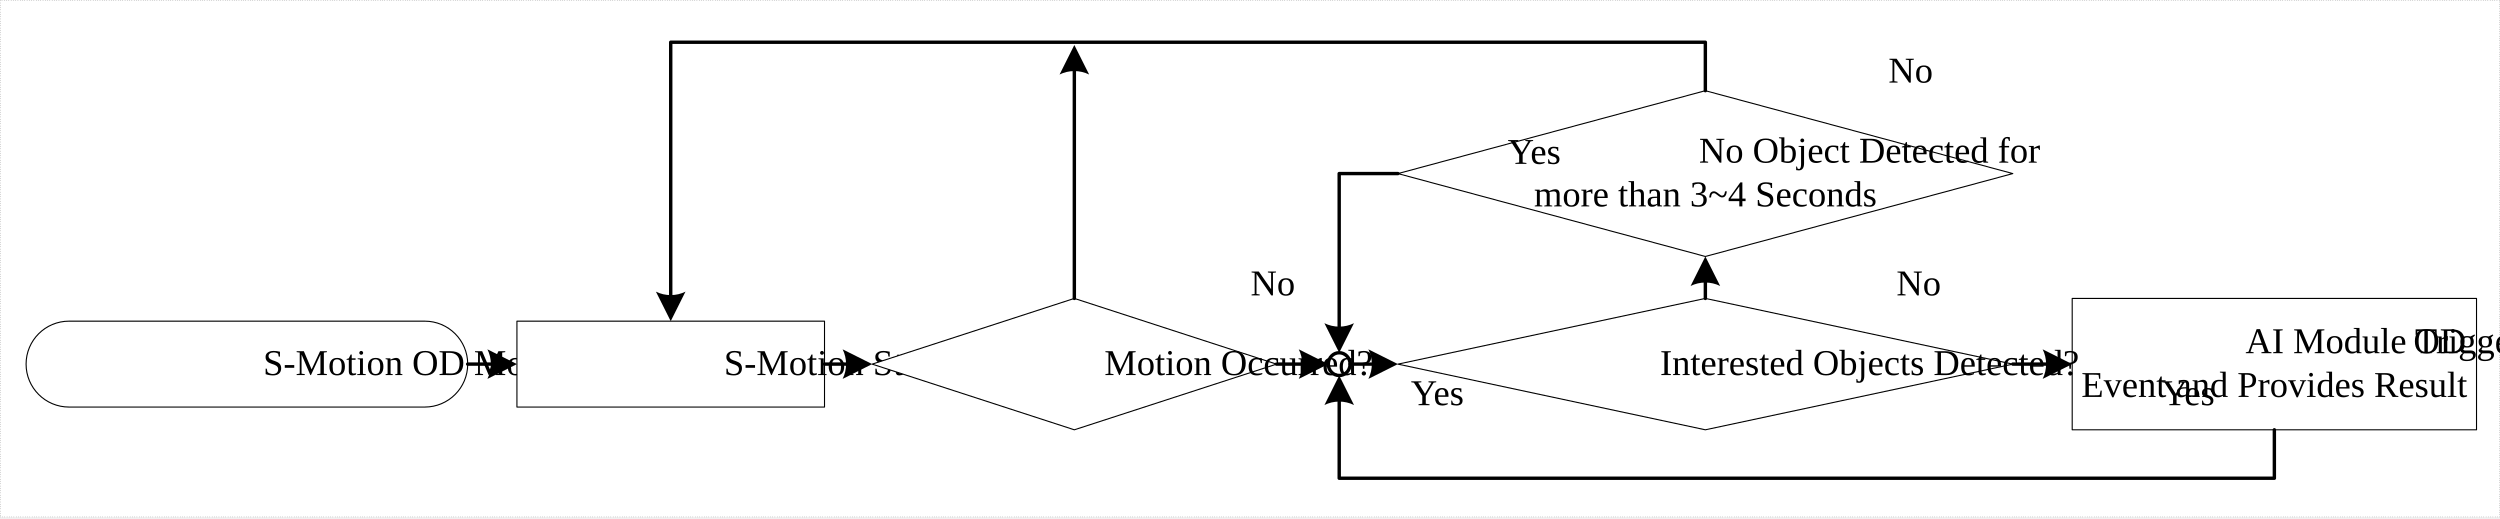
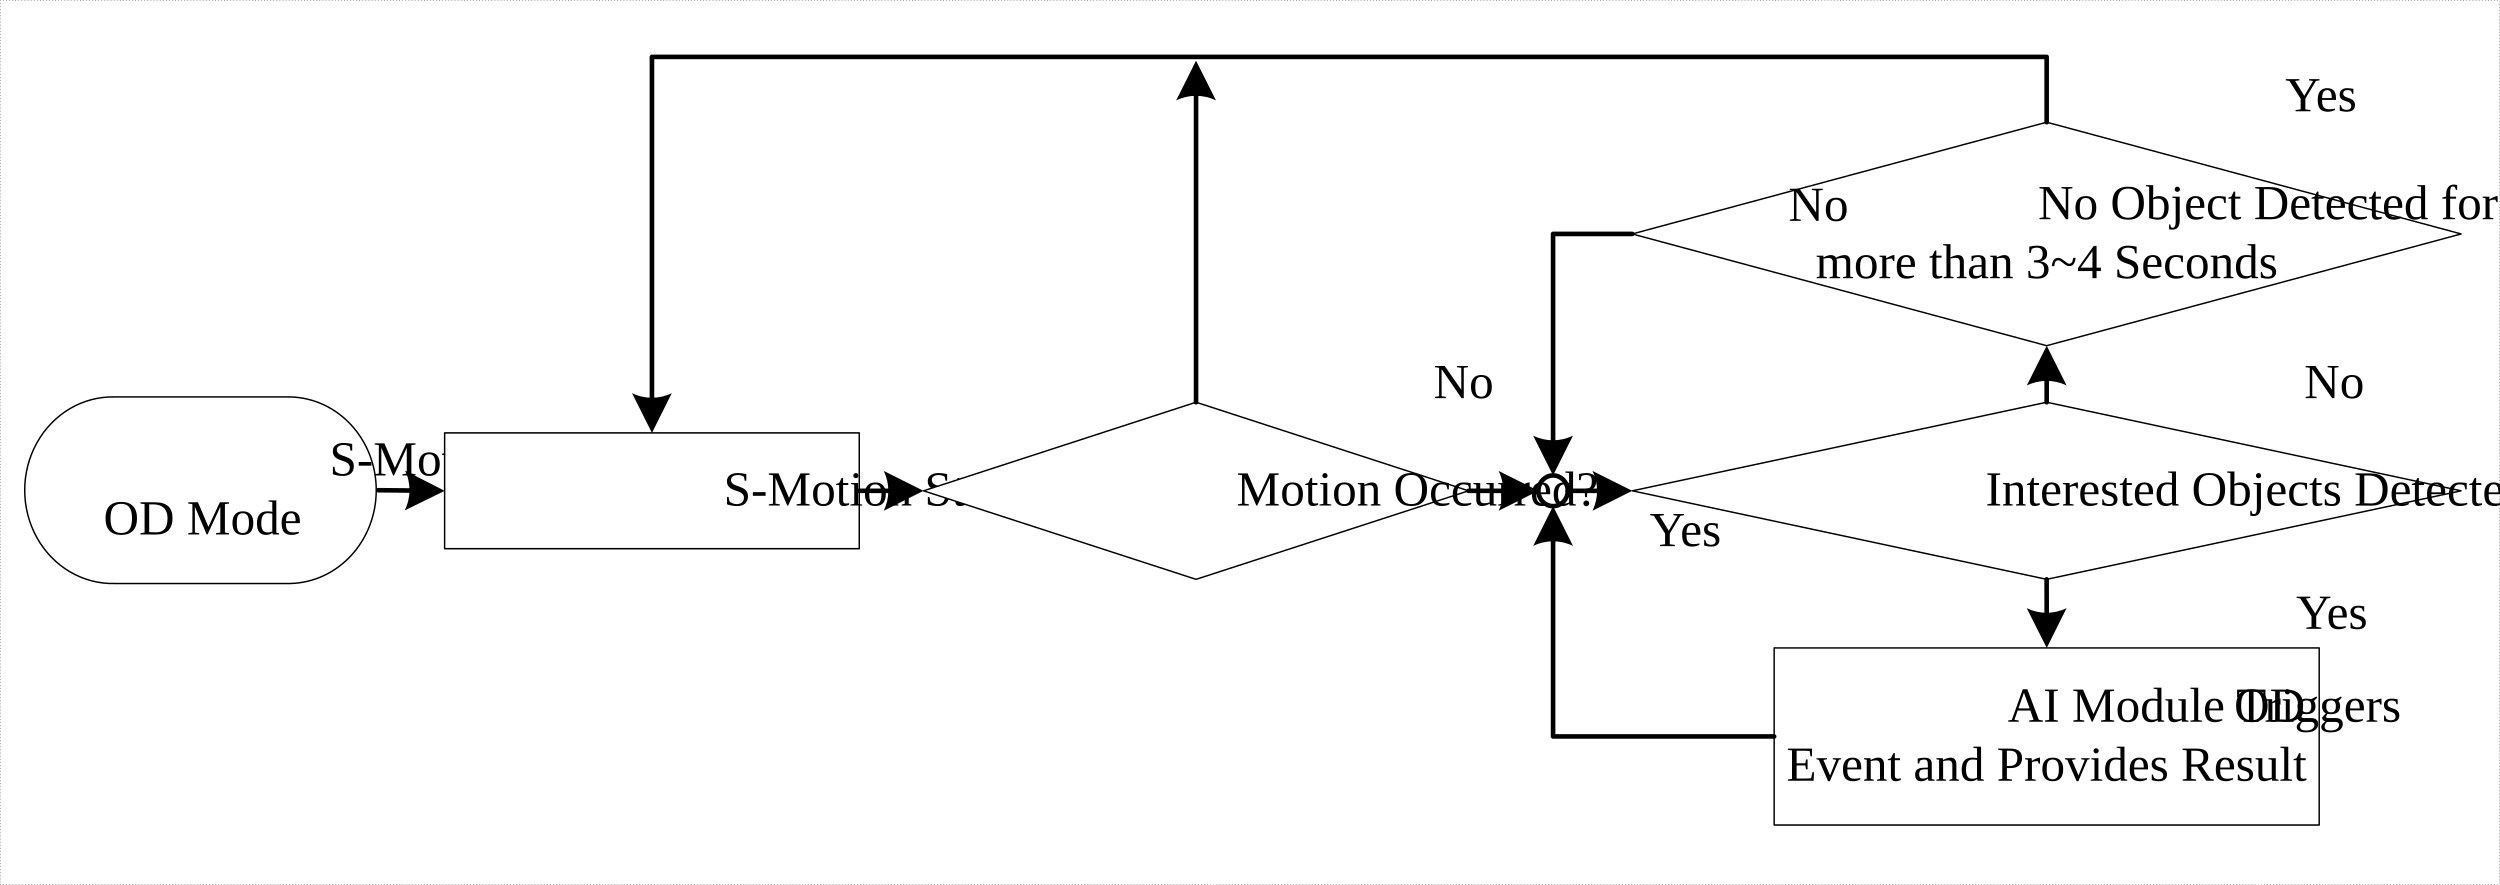
- <svg xmlns="http://www.w3.org/2000/svg" xmlns:ns1="http://schemas.microsoft.com/visio/2003/SVGExtensions/" xmlns:xlink="http://www.w3.org/1999/xlink" width="7.62in" height="1.58in" viewBox="0 0 548.604 113.741" xml:space="preserve" color-interpolation-filters="sRGB" class="st9">
+ <svg xmlns="http://www.w3.org/2000/svg" xmlns:ns1="http://schemas.microsoft.com/visio/2003/SVGExtensions/" xmlns:xlink="http://www.w3.org/1999/xlink" width="5.651in" height="2in" viewBox="0 0 406.872 144.033" xml:space="preserve" color-interpolation-filters="sRGB" class="st9">
  <ns1:documentProperties ns1:langID="1028" ns1:metric="true" ns1:viewMarkup="false" />
  <style type="text/css">
	
		.st1 {fill:#ffffff;stroke:#000000;stroke-dasharray:0,0.5;stroke-linecap:round;stroke-linejoin:round;stroke-width:0.1}
		.st2 {fill:#ffffff;stroke:#000000;stroke-linecap:round;stroke-linejoin:round;stroke-width:0.24}
		.st3 {fill:#000000;font-family:Times New Roman;font-size:0.667em}
		.st4 {font-size:1em}
		.st5 {fill:#ffffff;stroke:#000000;stroke-linecap:round;stroke-linejoin:round;stroke-width:0.75}
- 		.st6 {marker-end:url(#mrkr5-31);stroke:#000000;stroke-linecap:round;stroke-linejoin:round;stroke-width:0.75}
+ 		.st6 {marker-end:url(#mrkr5-32);stroke:#000000;stroke-linecap:round;stroke-linejoin:round;stroke-width:0.75}
		.st7 {fill:#000000;fill-opacity:1;stroke:#000000;stroke-opacity:1;stroke-width:0.229}
		.st8 {fill:none;stroke:none;stroke-linecap:round;stroke-linejoin:round;stroke-width:0.75}
		.st9 {fill:none;fill-rule:evenodd;font-size:12px;overflow:visible;stroke-linecap:square;stroke-miterlimit:3}
	
	</style>
  <defs id="Markers">
    <g id="lend5">
      <path d="M 2 1 L 0 0 L 1.981 -0.993 C 1.672 -0.365 1.673 0.373 1.985 1 " style="stroke:none" />
    </g>
-     <marker id="mrkr5-31" class="st7" ns1:arrowType="5" ns1:arrowSize="2" ns1:setback="7.63" refX="-7.63" orient="auto" markerUnits="strokeWidth" overflow="visible">
+     <marker id="mrkr5-32" class="st7" ns1:arrowType="5" ns1:arrowSize="2" ns1:setback="7.63" refX="-7.63" orient="auto" markerUnits="strokeWidth" overflow="visible">
      <use xlink:href="#lend5" transform="scale(-4.36,-4.36) " />
    </marker>
  </defs>
  <g ns1:mID="0" ns1:index="1" ns1:groupContext="foregroundPage">
    <ns1:pageProperties ns1:drawingScale="0.0393701" ns1:pageScale="0.0393701" ns1:drawingUnits="24" ns1:shadowOffsetX="8.50394" ns1:shadowOffsetY="-8.50394" />
    <ns1:layer ns1:name="流程圖" ns1:index="0" />
    <ns1:layer ns1:name="連接器" ns1:index="1" />
-     <g id="shape525-1" ns1:mID="525" ns1:groupContext="shape" transform="translate(0.05,-0.304731)">
+     <g id="shape634-1" ns1:mID="634" ns1:groupContext="shape" transform="translate(0.05,-0.05)">
      <ns1:userDefs>
        <ns1:ud ns1:nameU="visVersion" ns1:val="VT0(15):26" />
      </ns1:userDefs>
-       <path d="M0 113.74 L548.5 113.74 L548.5 0.35 L0 0.35 L0 113.74 Z" class="st1" />
-     </g>
-     <g id="shape448-3" ns1:mID="448" ns1:groupContext="shape" ns1:layerMember="0" transform="translate(5.71929,-24.42)">
+       <path d="M0 144.03 L406.77 144.03 L406.77 0.1 L0 0.1 L0 144.03 Z" class="st1" />
+     </g>
+     <g id="shape640-3" ns1:mID="640" ns1:groupContext="shape" ns1:layerMember="0" transform="translate(4.30197,-49.043)">
      <ns1:custProps>
        <ns1:cp ns1:nameU="Cost" ns1:lbl="成本" ns1:prompt="" ns1:type="7" ns1:format="@" ns1:sortKey="" ns1:invis="false" ns1:ask="false" ns1:langID="1028" ns1:cal="0" />
        <ns1:cp ns1:nameU="ProcessNumber" ns1:lbl="處理程序編號" ns1:prompt="" ns1:type="2" ns1:format="" ns1:sortKey="" ns1:invis="false" ns1:ask="false" ns1:langID="1028" ns1:cal="0" />
        <ns1:cp ns1:nameU="Owner" ns1:lbl="擁有者" ns1:prompt="" ns1:type="0" ns1:format="" ns1:sortKey="" ns1:invis="false" ns1:ask="false" ns1:langID="1028" ns1:cal="0" />
        <ns1:cp ns1:nameU="Function" ns1:lbl="功能" ns1:prompt="" ns1:type="0" ns1:format="" ns1:sortKey="" ns1:invis="false" ns1:ask="false" ns1:langID="1028" ns1:cal="0" ns1:val="VT4()" />
        <ns1:cp ns1:nameU="StartDate" ns1:lbl="開始日期" ns1:prompt="" ns1:type="5" ns1:format="" ns1:sortKey="" ns1:invis="false" ns1:ask="false" ns1:langID="1028" ns1:cal="0" />
        <ns1:cp ns1:nameU="EndDate" ns1:lbl="結束日期" ns1:prompt="" ns1:type="5" ns1:format="" ns1:sortKey="" ns1:invis="false" ns1:ask="false" ns1:langID="1028" ns1:cal="0" />
        <ns1:cp ns1:nameU="Status" ns1:lbl="狀態" ns1:prompt="" ns1:type="4" ns1:format=";尚未開始;進行中;完成;延期;等候輸入" ns1:sortKey="" ns1:invis="false" ns1:ask="false" ns1:langID="1028" ns1:cal="0" ns1:val="VT4()" />
      </ns1:custProps>
      <ns1:userDefs>
        <ns1:ud ns1:nameU="visVersion" ns1:prompt="" ns1:val="VT0(15):26" />
        <ns1:ud ns1:nameU="DefaultWidth" ns1:prompt="" ns1:val="VT0(0.98425196850394):24" />
        <ns1:ud ns1:nameU="DefaultHeight" ns1:prompt="" ns1:val="VT0(0.39370078740157):24" />
        <ns1:ud ns1:nameU="ResizeTxtHeight" ns1:prompt="" ns1:val="VT0(0.39370078740157):24" />
      </ns1:userDefs>
      <ns1:textBlock ns1:margins="rect(2,2,2,2)" ns1:tabSpace="42.5197" />
-       <ns1:textRect cx="48.456" cy="104.315" width="96.92" height="18.85" />
-       <path d="M9.43 113.74 L87.49 113.74 A9.425 9.425 -180 1 0 87.49 94.89 L9.43 94.89 A9.425 9.425 -180 1 0 9.43 113.74        Z" class="st2" />
-       <text x="16.01" y="106.72" class="st3" ns1:langID="1028">
-         <ns1:paragraph ns1:horizAlign="1" />
-         <ns1:tabList />S-Motion OD Mode</text>
-     </g>
-     <g id="shape449-6" ns1:mID="449" ns1:groupContext="shape" ns1:layerMember="0" transform="translate(454.727,-19.4299)">
-       <ns1:custProps>
-         <ns1:cp ns1:nameU="Cost" ns1:lbl="成本" ns1:prompt="" ns1:type="7" ns1:format="@" ns1:sortKey="" ns1:invis="false" ns1:ask="false" ns1:langID="1028" ns1:cal="0" />
-         <ns1:cp ns1:nameU="ProcessNumber" ns1:lbl="處理程序編號" ns1:prompt="" ns1:type="2" ns1:format="" ns1:sortKey="" ns1:invis="false" ns1:ask="false" ns1:langID="1028" ns1:cal="0" />
-         <ns1:cp ns1:nameU="Owner" ns1:lbl="擁有者" ns1:prompt="" ns1:type="0" ns1:format="" ns1:sortKey="" ns1:invis="false" ns1:ask="false" ns1:langID="1028" ns1:cal="0" />
-         <ns1:cp ns1:nameU="Function" ns1:lbl="功能" ns1:prompt="" ns1:type="0" ns1:format="" ns1:sortKey="" ns1:invis="false" ns1:ask="false" ns1:langID="1028" ns1:cal="0" ns1:val="VT4()" />
-         <ns1:cp ns1:nameU="StartDate" ns1:lbl="開始日期" ns1:prompt="" ns1:type="5" ns1:format="" ns1:sortKey="" ns1:invis="false" ns1:ask="false" ns1:langID="1028" ns1:cal="0" />
-         <ns1:cp ns1:nameU="EndDate" ns1:lbl="結束日期" ns1:prompt="" ns1:type="5" ns1:format="" ns1:sortKey="" ns1:invis="false" ns1:ask="false" ns1:langID="1028" ns1:cal="0" />
-         <ns1:cp ns1:nameU="Status" ns1:lbl="狀態" ns1:prompt="" ns1:type="4" ns1:format=";尚未開始;進行中;完成;延期;等候輸入" ns1:sortKey="" ns1:invis="false" ns1:ask="false" ns1:langID="1028" ns1:cal="0" ns1:val="VT4()" />
-       </ns1:custProps>
-       <ns1:userDefs>
-         <ns1:ud ns1:nameU="visVersion" ns1:prompt="" ns1:val="VT0(15):26" />
-         <ns1:ud ns1:nameU="DefaultWidth" ns1:prompt="" ns1:val="VT0(0.98425196850394):24" />
-         <ns1:ud ns1:nameU="DefaultHeight" ns1:prompt="" ns1:val="VT0(0.59055118110236):24" />
-         <ns1:ud ns1:nameU="ResizeTxtHeight" ns1:prompt="" ns1:val="VT0(0.59055118110236):24" />
-       </ns1:userDefs>
-       <ns1:textBlock ns1:margins="rect(2,2,2,2)" ns1:tabSpace="42.5197" />
-       <ns1:textRect cx="44.362" cy="99.325" width="88.73" height="28.831" />
-       <rect x="0" y="84.91" width="88.724" height="28.831" class="st2" />
-       <text x="0.25em 1.014em 1.389em 1.682em 2.613em 3.155em 3.697em 4.239em 4.559em 5.045em 5.337em 5.99em 6.366em 6.685em        7.228em 7.77em 8.256em 8.631em 9.062em" y="96.93" class="st3" ns1:langID="1028">
+       <ns1:textRect cx="28.614" cy="128.844" width="57.23" height="30.377" />
+       <path d="M14.31 144.03 L42.92 144.03 A14.307 15.189 -180 0 0 42.92 113.66 L14.31 113.66 A14.307 15.189 -180 1 0 14.31        144.03 Z" class="st2" />
+       <text x="13.28" y="126.44" class="st3" ns1:langID="1028">
+         <ns1:paragraph ns1:horizAlign="1" />
+         <ns1:tabList />S-Motion<ns1:newlineChar />
+         <tspan x="12.5" dy="1.2em" class="st4">OD Mode</tspan>
+       </text>
+     </g>
+     <g id="shape641-7" ns1:mID="641" ns1:groupContext="shape" ns1:layerMember="0" transform="translate(288.762,-9.72926)">
+       <ns1:custProps>
+         <ns1:cp ns1:nameU="Cost" ns1:lbl="成本" ns1:prompt="" ns1:type="7" ns1:format="@" ns1:sortKey="" ns1:invis="false" ns1:ask="false" ns1:langID="1028" ns1:cal="0" />
+         <ns1:cp ns1:nameU="ProcessNumber" ns1:lbl="處理程序編號" ns1:prompt="" ns1:type="2" ns1:format="" ns1:sortKey="" ns1:invis="false" ns1:ask="false" ns1:langID="1028" ns1:cal="0" />
+         <ns1:cp ns1:nameU="Owner" ns1:lbl="擁有者" ns1:prompt="" ns1:type="0" ns1:format="" ns1:sortKey="" ns1:invis="false" ns1:ask="false" ns1:langID="1028" ns1:cal="0" />
+         <ns1:cp ns1:nameU="Function" ns1:lbl="功能" ns1:prompt="" ns1:type="0" ns1:format="" ns1:sortKey="" ns1:invis="false" ns1:ask="false" ns1:langID="1028" ns1:cal="0" ns1:val="VT4()" />
+         <ns1:cp ns1:nameU="StartDate" ns1:lbl="開始日期" ns1:prompt="" ns1:type="5" ns1:format="" ns1:sortKey="" ns1:invis="false" ns1:ask="false" ns1:langID="1028" ns1:cal="0" />
+         <ns1:cp ns1:nameU="EndDate" ns1:lbl="結束日期" ns1:prompt="" ns1:type="5" ns1:format="" ns1:sortKey="" ns1:invis="false" ns1:ask="false" ns1:langID="1028" ns1:cal="0" />
+         <ns1:cp ns1:nameU="Status" ns1:lbl="狀態" ns1:prompt="" ns1:type="4" ns1:format=";尚未開始;進行中;完成;延期;等候輸入" ns1:sortKey="" ns1:invis="false" ns1:ask="false" ns1:langID="1028" ns1:cal="0" ns1:val="VT4()" />
+       </ns1:custProps>
+       <ns1:userDefs>
+         <ns1:ud ns1:nameU="visVersion" ns1:prompt="" ns1:val="VT0(15):26" />
+         <ns1:ud ns1:nameU="DefaultWidth" ns1:prompt="" ns1:val="VT0(0.98425196850394):24" />
+         <ns1:ud ns1:nameU="DefaultHeight" ns1:prompt="" ns1:val="VT0(0.59055118110236):24" />
+         <ns1:ud ns1:nameU="ResizeTxtHeight" ns1:prompt="" ns1:val="VT0(0.59055118110236):24" />
+       </ns1:userDefs>
+       <ns1:textBlock ns1:margins="rect(2,2,2,2)" ns1:tabSpace="42.5197" />
+       <ns1:textRect cx="44.362" cy="129.618" width="88.73" height="28.831" />
+       <rect x="0" y="115.202" width="88.724" height="28.831" class="st2" />
+       <text x="0.25em 1.014em 1.389em 1.682em 2.613em 3.155em 3.697em 4.239em 4.559em 5.045em 5.337em 5.99em 6.366em 6.685em        7.228em 7.77em 8.256em 8.631em 9.062em" y="127.22" class="st3" ns1:langID="1028">
        <ns1:paragraph ns1:horizAlign="3" />
        <ns1:tabList />AI Module Triggers <tspan x="9.354em 10.118em 10.841em" dy="0em" class="st4">OD </tspan>
        <tspan x="0.25em 0.861em 1.361em 1.805em 2.305em 2.583em 2.833em 3.276em 3.776em 4.276em 4.526em 5.083em 5.416em         5.916em 6.416em 6.693em 7.193em 7.637em 8.027em 8.277em 8.943em 9.387em 9.776em 10.277em 10.554em" dy="1.2em" class="st4">Event and Provides Result</tspan>
      </text>
    </g>
-     <g id="shape450-11" ns1:mID="450" ns1:groupContext="shape" transform="translate(291.484,-31.3476)">
-       <ellipse cx="2.393" cy="111.243" rx="2.393" ry="2.498" class="st5" />
-     </g>
-     <g id="shape451-13" ns1:mID="451" ns1:groupContext="shape" ns1:layerMember="0" transform="translate(306.759,-19.4299)">
-       <ns1:custProps>
-         <ns1:cp ns1:nameU="Cost" ns1:lbl="成本" ns1:prompt="" ns1:type="7" ns1:format="@" ns1:sortKey="" ns1:invis="false" ns1:ask="false" ns1:langID="1028" ns1:cal="0" />
-         <ns1:cp ns1:nameU="ProcessNumber" ns1:lbl="處理程序編號" ns1:prompt="" ns1:type="2" ns1:format="" ns1:sortKey="" ns1:invis="false" ns1:ask="false" ns1:langID="1028" ns1:cal="0" />
-         <ns1:cp ns1:nameU="Owner" ns1:lbl="擁有者" ns1:prompt="" ns1:type="0" ns1:format="" ns1:sortKey="" ns1:invis="false" ns1:ask="false" ns1:langID="1028" ns1:cal="0" />
-         <ns1:cp ns1:nameU="Function" ns1:lbl="功能" ns1:prompt="" ns1:type="0" ns1:format="" ns1:sortKey="" ns1:invis="false" ns1:ask="false" ns1:langID="1028" ns1:cal="0" ns1:val="VT4()" />
-         <ns1:cp ns1:nameU="StartDate" ns1:lbl="開始日期" ns1:prompt="" ns1:type="5" ns1:format="" ns1:sortKey="" ns1:invis="false" ns1:ask="false" ns1:langID="1028" ns1:cal="0" />
-         <ns1:cp ns1:nameU="EndDate" ns1:lbl="結束日期" ns1:prompt="" ns1:type="5" ns1:format="" ns1:sortKey="" ns1:invis="false" ns1:ask="false" ns1:langID="1028" ns1:cal="0" />
-         <ns1:cp ns1:nameU="Status" ns1:lbl="狀態" ns1:prompt="" ns1:type="4" ns1:format=";尚未開始;進行中;完成;延期;等候輸入" ns1:sortKey="" ns1:invis="false" ns1:ask="false" ns1:langID="1028" ns1:cal="0" ns1:val="VT4()" />
-       </ns1:custProps>
-       <ns1:userDefs>
-         <ns1:ud ns1:nameU="visVersion" ns1:prompt="" ns1:val="VT0(15):26" />
-         <ns1:ud ns1:nameU="DefaultWidth" ns1:prompt="" ns1:val="VT0(0.98425196850394):24" />
-         <ns1:ud ns1:nameU="DefaultHeight" ns1:prompt="" ns1:val="VT0(0.59055118110236):24" />
-         <ns1:ud ns1:nameU="ResizeTxtHeight" ns1:prompt="" ns1:val="VT0(0.59055118110236):24" />
-       </ns1:userDefs>
-       <ns1:textBlock ns1:margins="rect(2,2,2,2)" ns1:tabSpace="42.5197" />
-       <ns1:textRect cx="67.465" cy="99.325" width="112.45" height="21.623" />
-       <path d="M0 99.33 L67.46 84.91 L134.93 99.33 L67.46 113.74 L0 99.33 Z" class="st2" />
-       <text x="21.49" y="101.73" class="st3" ns1:langID="1028">
+     <g id="shape642-12" ns1:mID="642" ns1:groupContext="shape" transform="translate(250.381,-61.6399)">
+       <ellipse cx="2.393" cy="141.535" rx="2.393" ry="2.498" class="st5" />
+     </g>
+     <g id="shape643-14" ns1:mID="643" ns1:groupContext="shape" ns1:layerMember="0" transform="translate(265.656,-49.7222)">
+       <ns1:custProps>
+         <ns1:cp ns1:nameU="Cost" ns1:lbl="成本" ns1:prompt="" ns1:type="7" ns1:format="@" ns1:sortKey="" ns1:invis="false" ns1:ask="false" ns1:langID="1028" ns1:cal="0" />
+         <ns1:cp ns1:nameU="ProcessNumber" ns1:lbl="處理程序編號" ns1:prompt="" ns1:type="2" ns1:format="" ns1:sortKey="" ns1:invis="false" ns1:ask="false" ns1:langID="1028" ns1:cal="0" />
+         <ns1:cp ns1:nameU="Owner" ns1:lbl="擁有者" ns1:prompt="" ns1:type="0" ns1:format="" ns1:sortKey="" ns1:invis="false" ns1:ask="false" ns1:langID="1028" ns1:cal="0" />
+         <ns1:cp ns1:nameU="Function" ns1:lbl="功能" ns1:prompt="" ns1:type="0" ns1:format="" ns1:sortKey="" ns1:invis="false" ns1:ask="false" ns1:langID="1028" ns1:cal="0" ns1:val="VT4()" />
+         <ns1:cp ns1:nameU="StartDate" ns1:lbl="開始日期" ns1:prompt="" ns1:type="5" ns1:format="" ns1:sortKey="" ns1:invis="false" ns1:ask="false" ns1:langID="1028" ns1:cal="0" />
+         <ns1:cp ns1:nameU="EndDate" ns1:lbl="結束日期" ns1:prompt="" ns1:type="5" ns1:format="" ns1:sortKey="" ns1:invis="false" ns1:ask="false" ns1:langID="1028" ns1:cal="0" />
+         <ns1:cp ns1:nameU="Status" ns1:lbl="狀態" ns1:prompt="" ns1:type="4" ns1:format=";尚未開始;進行中;完成;延期;等候輸入" ns1:sortKey="" ns1:invis="false" ns1:ask="false" ns1:langID="1028" ns1:cal="0" ns1:val="VT4()" />
+       </ns1:custProps>
+       <ns1:userDefs>
+         <ns1:ud ns1:nameU="visVersion" ns1:prompt="" ns1:val="VT0(15):26" />
+         <ns1:ud ns1:nameU="DefaultWidth" ns1:prompt="" ns1:val="VT0(0.98425196850394):24" />
+         <ns1:ud ns1:nameU="DefaultHeight" ns1:prompt="" ns1:val="VT0(0.59055118110236):24" />
+         <ns1:ud ns1:nameU="ResizeTxtHeight" ns1:prompt="" ns1:val="VT0(0.59055118110236):24" />
+       </ns1:userDefs>
+       <ns1:textBlock ns1:margins="rect(2,2,2,2)" ns1:tabSpace="42.5197" />
+       <ns1:textRect cx="67.465" cy="129.618" width="112.45" height="21.623" />
+       <path d="M0 129.62 L67.46 115.2 L134.93 129.62 L67.46 144.03 L0 129.62 Z" class="st2" />
+       <text x="21.49" y="132.02" class="st3" ns1:langID="1028">
        <ns1:paragraph ns1:horizAlign="1" />
        <ns1:tabList />Interested Objects Detected?</text>
    </g>
-     <g id="shape452-16" ns1:mID="452" ns1:groupContext="shape" ns1:layerMember="0" transform="translate(113.436,-24.42)">
-       <ns1:custProps>
-         <ns1:cp ns1:nameU="Cost" ns1:lbl="成本" ns1:prompt="" ns1:type="7" ns1:format="@" ns1:sortKey="" ns1:invis="false" ns1:ask="false" ns1:langID="1028" ns1:cal="0" />
-         <ns1:cp ns1:nameU="ProcessNumber" ns1:lbl="處理程序編號" ns1:prompt="" ns1:type="2" ns1:format="" ns1:sortKey="" ns1:invis="false" ns1:ask="false" ns1:langID="1028" ns1:cal="0" />
-         <ns1:cp ns1:nameU="Owner" ns1:lbl="擁有者" ns1:prompt="" ns1:type="0" ns1:format="" ns1:sortKey="" ns1:invis="false" ns1:ask="false" ns1:langID="1028" ns1:cal="0" />
-         <ns1:cp ns1:nameU="Function" ns1:lbl="功能" ns1:prompt="" ns1:type="0" ns1:format="" ns1:sortKey="" ns1:invis="false" ns1:ask="false" ns1:langID="1028" ns1:cal="0" ns1:val="VT4()" />
-         <ns1:cp ns1:nameU="StartDate" ns1:lbl="開始日期" ns1:prompt="" ns1:type="5" ns1:format="" ns1:sortKey="" ns1:invis="false" ns1:ask="false" ns1:langID="1028" ns1:cal="0" />
-         <ns1:cp ns1:nameU="EndDate" ns1:lbl="結束日期" ns1:prompt="" ns1:type="5" ns1:format="" ns1:sortKey="" ns1:invis="false" ns1:ask="false" ns1:langID="1028" ns1:cal="0" />
-         <ns1:cp ns1:nameU="Status" ns1:lbl="狀態" ns1:prompt="" ns1:type="4" ns1:format=";尚未開始;進行中;完成;延期;等候輸入" ns1:sortKey="" ns1:invis="false" ns1:ask="false" ns1:langID="1028" ns1:cal="0" ns1:val="VT4()" />
-       </ns1:custProps>
-       <ns1:userDefs>
-         <ns1:ud ns1:nameU="visVersion" ns1:prompt="" ns1:val="VT0(15):26" />
-         <ns1:ud ns1:nameU="DefaultWidth" ns1:prompt="" ns1:val="VT0(0.98425196850394):24" />
-         <ns1:ud ns1:nameU="DefaultHeight" ns1:prompt="" ns1:val="VT0(0.59055118110236):24" />
-         <ns1:ud ns1:nameU="ResizeTxtHeight" ns1:prompt="" ns1:val="VT0(0.59055118110236):24" />
-       </ns1:userDefs>
-       <ns1:textBlock ns1:margins="rect(2,2,2,2)" ns1:tabSpace="42.5197" />
-       <ns1:textRect cx="33.748" cy="104.315" width="67.5" height="18.85" />
-       <rect x="0" y="94.89" width="67.496" height="18.85" class="st2" />
-       <text x="9.41" y="106.72" class="st3" ns1:langID="1028">
+     <g id="shape644-17" ns1:mID="644" ns1:groupContext="shape" ns1:layerMember="0" transform="translate(72.3335,-54.7123)">
+       <ns1:custProps>
+         <ns1:cp ns1:nameU="Cost" ns1:lbl="成本" ns1:prompt="" ns1:type="7" ns1:format="@" ns1:sortKey="" ns1:invis="false" ns1:ask="false" ns1:langID="1028" ns1:cal="0" />
+         <ns1:cp ns1:nameU="ProcessNumber" ns1:lbl="處理程序編號" ns1:prompt="" ns1:type="2" ns1:format="" ns1:sortKey="" ns1:invis="false" ns1:ask="false" ns1:langID="1028" ns1:cal="0" />
+         <ns1:cp ns1:nameU="Owner" ns1:lbl="擁有者" ns1:prompt="" ns1:type="0" ns1:format="" ns1:sortKey="" ns1:invis="false" ns1:ask="false" ns1:langID="1028" ns1:cal="0" />
+         <ns1:cp ns1:nameU="Function" ns1:lbl="功能" ns1:prompt="" ns1:type="0" ns1:format="" ns1:sortKey="" ns1:invis="false" ns1:ask="false" ns1:langID="1028" ns1:cal="0" ns1:val="VT4()" />
+         <ns1:cp ns1:nameU="StartDate" ns1:lbl="開始日期" ns1:prompt="" ns1:type="5" ns1:format="" ns1:sortKey="" ns1:invis="false" ns1:ask="false" ns1:langID="1028" ns1:cal="0" />
+         <ns1:cp ns1:nameU="EndDate" ns1:lbl="結束日期" ns1:prompt="" ns1:type="5" ns1:format="" ns1:sortKey="" ns1:invis="false" ns1:ask="false" ns1:langID="1028" ns1:cal="0" />
+         <ns1:cp ns1:nameU="Status" ns1:lbl="狀態" ns1:prompt="" ns1:type="4" ns1:format=";尚未開始;進行中;完成;延期;等候輸入" ns1:sortKey="" ns1:invis="false" ns1:ask="false" ns1:langID="1028" ns1:cal="0" ns1:val="VT4()" />
+       </ns1:custProps>
+       <ns1:userDefs>
+         <ns1:ud ns1:nameU="visVersion" ns1:prompt="" ns1:val="VT0(15):26" />
+         <ns1:ud ns1:nameU="DefaultWidth" ns1:prompt="" ns1:val="VT0(0.98425196850394):24" />
+         <ns1:ud ns1:nameU="DefaultHeight" ns1:prompt="" ns1:val="VT0(0.59055118110236):24" />
+         <ns1:ud ns1:nameU="ResizeTxtHeight" ns1:prompt="" ns1:val="VT0(0.59055118110236):24" />
+       </ns1:userDefs>
+       <ns1:textBlock ns1:margins="rect(2,2,2,2)" ns1:tabSpace="42.5197" />
+       <ns1:textRect cx="33.748" cy="134.608" width="67.5" height="18.85" />
+       <rect x="0" y="125.182" width="67.496" height="18.85" class="st2" />
+       <text x="9.41" y="137.01" class="st3" ns1:langID="1028">
        <ns1:paragraph ns1:horizAlign="1" />
        <ns1:tabList />S-Motion State</text>
    </g>
-     <g id="shape453-19" ns1:mID="453" ns1:groupContext="shape" ns1:layerMember="0" transform="translate(191.389,-19.4299)">
-       <ns1:custProps>
-         <ns1:cp ns1:nameU="Cost" ns1:lbl="成本" ns1:prompt="" ns1:type="7" ns1:format="@" ns1:sortKey="" ns1:invis="false" ns1:ask="false" ns1:langID="1028" ns1:cal="0" />
-         <ns1:cp ns1:nameU="ProcessNumber" ns1:lbl="處理程序編號" ns1:prompt="" ns1:type="2" ns1:format="" ns1:sortKey="" ns1:invis="false" ns1:ask="false" ns1:langID="1028" ns1:cal="0" />
-         <ns1:cp ns1:nameU="Owner" ns1:lbl="擁有者" ns1:prompt="" ns1:type="0" ns1:format="" ns1:sortKey="" ns1:invis="false" ns1:ask="false" ns1:langID="1028" ns1:cal="0" />
-         <ns1:cp ns1:nameU="Function" ns1:lbl="功能" ns1:prompt="" ns1:type="0" ns1:format="" ns1:sortKey="" ns1:invis="false" ns1:ask="false" ns1:langID="1028" ns1:cal="0" ns1:val="VT4()" />
-         <ns1:cp ns1:nameU="StartDate" ns1:lbl="開始日期" ns1:prompt="" ns1:type="5" ns1:format="" ns1:sortKey="" ns1:invis="false" ns1:ask="false" ns1:langID="1028" ns1:cal="0" />
-         <ns1:cp ns1:nameU="EndDate" ns1:lbl="結束日期" ns1:prompt="" ns1:type="5" ns1:format="" ns1:sortKey="" ns1:invis="false" ns1:ask="false" ns1:langID="1028" ns1:cal="0" />
-         <ns1:cp ns1:nameU="Status" ns1:lbl="狀態" ns1:prompt="" ns1:type="4" ns1:format=";尚未開始;進行中;完成;延期;等候輸入" ns1:sortKey="" ns1:invis="false" ns1:ask="false" ns1:langID="1028" ns1:cal="0" ns1:val="VT4()" />
-       </ns1:custProps>
-       <ns1:userDefs>
-         <ns1:ud ns1:nameU="visVersion" ns1:prompt="" ns1:val="VT0(15):26" />
-         <ns1:ud ns1:nameU="DefaultWidth" ns1:prompt="" ns1:val="VT0(0.98425196850394):24" />
-         <ns1:ud ns1:nameU="DefaultHeight" ns1:prompt="" ns1:val="VT0(0.59055118110236):24" />
-         <ns1:ud ns1:nameU="ResizeTxtHeight" ns1:prompt="" ns1:val="VT0(0.59055118110236):24" />
-       </ns1:userDefs>
-       <ns1:textBlock ns1:margins="rect(2,2,2,2)" ns1:tabSpace="42.5197" />
-       <ns1:textRect cx="44.362" cy="99.325" width="73.94" height="21.623" />
-       <path d="M0 99.33 L44.36 84.91 L88.72 99.33 L44.36 113.74 L0 99.33 Z" class="st2" />
-       <text x="14.93" y="101.73" class="st3" ns1:langID="1028">
+     <g id="shape645-20" ns1:mID="645" ns1:groupContext="shape" ns1:layerMember="0" transform="translate(150.286,-49.7222)">
+       <ns1:custProps>
+         <ns1:cp ns1:nameU="Cost" ns1:lbl="成本" ns1:prompt="" ns1:type="7" ns1:format="@" ns1:sortKey="" ns1:invis="false" ns1:ask="false" ns1:langID="1028" ns1:cal="0" />
+         <ns1:cp ns1:nameU="ProcessNumber" ns1:lbl="處理程序編號" ns1:prompt="" ns1:type="2" ns1:format="" ns1:sortKey="" ns1:invis="false" ns1:ask="false" ns1:langID="1028" ns1:cal="0" />
+         <ns1:cp ns1:nameU="Owner" ns1:lbl="擁有者" ns1:prompt="" ns1:type="0" ns1:format="" ns1:sortKey="" ns1:invis="false" ns1:ask="false" ns1:langID="1028" ns1:cal="0" />
+         <ns1:cp ns1:nameU="Function" ns1:lbl="功能" ns1:prompt="" ns1:type="0" ns1:format="" ns1:sortKey="" ns1:invis="false" ns1:ask="false" ns1:langID="1028" ns1:cal="0" ns1:val="VT4()" />
+         <ns1:cp ns1:nameU="StartDate" ns1:lbl="開始日期" ns1:prompt="" ns1:type="5" ns1:format="" ns1:sortKey="" ns1:invis="false" ns1:ask="false" ns1:langID="1028" ns1:cal="0" />
+         <ns1:cp ns1:nameU="EndDate" ns1:lbl="結束日期" ns1:prompt="" ns1:type="5" ns1:format="" ns1:sortKey="" ns1:invis="false" ns1:ask="false" ns1:langID="1028" ns1:cal="0" />
+         <ns1:cp ns1:nameU="Status" ns1:lbl="狀態" ns1:prompt="" ns1:type="4" ns1:format=";尚未開始;進行中;完成;延期;等候輸入" ns1:sortKey="" ns1:invis="false" ns1:ask="false" ns1:langID="1028" ns1:cal="0" ns1:val="VT4()" />
+       </ns1:custProps>
+       <ns1:userDefs>
+         <ns1:ud ns1:nameU="visVersion" ns1:prompt="" ns1:val="VT0(15):26" />
+         <ns1:ud ns1:nameU="DefaultWidth" ns1:prompt="" ns1:val="VT0(0.98425196850394):24" />
+         <ns1:ud ns1:nameU="DefaultHeight" ns1:prompt="" ns1:val="VT0(0.59055118110236):24" />
+         <ns1:ud ns1:nameU="ResizeTxtHeight" ns1:prompt="" ns1:val="VT0(0.59055118110236):24" />
+       </ns1:userDefs>
+       <ns1:textBlock ns1:margins="rect(2,2,2,2)" ns1:tabSpace="42.5197" />
+       <ns1:textRect cx="44.362" cy="129.618" width="73.94" height="21.623" />
+       <path d="M0 129.62 L44.36 115.2 L88.72 129.62 L44.36 144.03 L0 129.62 Z" class="st2" />
+       <text x="14.93" y="132.02" class="st3" ns1:langID="1028">
        <ns1:paragraph ns1:horizAlign="1" />
        <ns1:tabList />Motion Occurred?</text>
    </g>
-     <g id="shape470-22" ns1:mID="470" ns1:groupContext="shape" ns1:layerMember="0" transform="translate(306.759,-57.4643)">
-       <ns1:custProps>
-         <ns1:cp ns1:nameU="Cost" ns1:lbl="成本" ns1:prompt="" ns1:type="7" ns1:format="@" ns1:sortKey="" ns1:invis="false" ns1:ask="false" ns1:langID="1028" ns1:cal="0" />
-         <ns1:cp ns1:nameU="ProcessNumber" ns1:lbl="處理程序編號" ns1:prompt="" ns1:type="2" ns1:format="" ns1:sortKey="" ns1:invis="false" ns1:ask="false" ns1:langID="1028" ns1:cal="0" />
-         <ns1:cp ns1:nameU="Owner" ns1:lbl="擁有者" ns1:prompt="" ns1:type="0" ns1:format="" ns1:sortKey="" ns1:invis="false" ns1:ask="false" ns1:langID="1028" ns1:cal="0" />
-         <ns1:cp ns1:nameU="Function" ns1:lbl="功能" ns1:prompt="" ns1:type="0" ns1:format="" ns1:sortKey="" ns1:invis="false" ns1:ask="false" ns1:langID="1028" ns1:cal="0" ns1:val="VT4()" />
-         <ns1:cp ns1:nameU="StartDate" ns1:lbl="開始日期" ns1:prompt="" ns1:type="5" ns1:format="" ns1:sortKey="" ns1:invis="false" ns1:ask="false" ns1:langID="1028" ns1:cal="0" />
-         <ns1:cp ns1:nameU="EndDate" ns1:lbl="結束日期" ns1:prompt="" ns1:type="5" ns1:format="" ns1:sortKey="" ns1:invis="false" ns1:ask="false" ns1:langID="1028" ns1:cal="0" />
-         <ns1:cp ns1:nameU="Status" ns1:lbl="狀態" ns1:prompt="" ns1:type="4" ns1:format=";尚未開始;進行中;完成;延期;等候輸入" ns1:sortKey="" ns1:invis="false" ns1:ask="false" ns1:langID="1028" ns1:cal="0" ns1:val="VT4()" />
-       </ns1:custProps>
-       <ns1:userDefs>
-         <ns1:ud ns1:nameU="visVersion" ns1:prompt="" ns1:val="VT0(15):26" />
-         <ns1:ud ns1:nameU="DefaultWidth" ns1:prompt="" ns1:val="VT0(0.98425196850394):24" />
-         <ns1:ud ns1:nameU="DefaultHeight" ns1:prompt="" ns1:val="VT0(0.59055118110236):24" />
-         <ns1:ud ns1:nameU="ResizeTxtHeight" ns1:prompt="" ns1:val="VT0(0.59055118110236):24" />
-       </ns1:userDefs>
-       <ns1:textBlock ns1:margins="rect(2,2,2,2)" ns1:tabSpace="42.5197" />
-       <ns1:textRect cx="67.465" cy="95.549" width="112.45" height="27.288" />
-       <path d="M0 95.55 L67.46 77.36 L134.93 95.55 L67.46 113.74 L0 95.55 Z" class="st2" />
-       <text x="30.04" y="93.15" class="st3" ns1:langID="1028">
+     <g id="shape651-23" ns1:mID="651" ns1:groupContext="shape" ns1:layerMember="0" transform="translate(265.656,-87.7566)">
+       <ns1:custProps>
+         <ns1:cp ns1:nameU="Cost" ns1:lbl="成本" ns1:prompt="" ns1:type="7" ns1:format="@" ns1:sortKey="" ns1:invis="false" ns1:ask="false" ns1:langID="1028" ns1:cal="0" />
+         <ns1:cp ns1:nameU="ProcessNumber" ns1:lbl="處理程序編號" ns1:prompt="" ns1:type="2" ns1:format="" ns1:sortKey="" ns1:invis="false" ns1:ask="false" ns1:langID="1028" ns1:cal="0" />
+         <ns1:cp ns1:nameU="Owner" ns1:lbl="擁有者" ns1:prompt="" ns1:type="0" ns1:format="" ns1:sortKey="" ns1:invis="false" ns1:ask="false" ns1:langID="1028" ns1:cal="0" />
+         <ns1:cp ns1:nameU="Function" ns1:lbl="功能" ns1:prompt="" ns1:type="0" ns1:format="" ns1:sortKey="" ns1:invis="false" ns1:ask="false" ns1:langID="1028" ns1:cal="0" ns1:val="VT4()" />
+         <ns1:cp ns1:nameU="StartDate" ns1:lbl="開始日期" ns1:prompt="" ns1:type="5" ns1:format="" ns1:sortKey="" ns1:invis="false" ns1:ask="false" ns1:langID="1028" ns1:cal="0" />
+         <ns1:cp ns1:nameU="EndDate" ns1:lbl="結束日期" ns1:prompt="" ns1:type="5" ns1:format="" ns1:sortKey="" ns1:invis="false" ns1:ask="false" ns1:langID="1028" ns1:cal="0" />
+         <ns1:cp ns1:nameU="Status" ns1:lbl="狀態" ns1:prompt="" ns1:type="4" ns1:format=";尚未開始;進行中;完成;延期;等候輸入" ns1:sortKey="" ns1:invis="false" ns1:ask="false" ns1:langID="1028" ns1:cal="0" ns1:val="VT4()" />
+       </ns1:custProps>
+       <ns1:userDefs>
+         <ns1:ud ns1:nameU="visVersion" ns1:prompt="" ns1:val="VT0(15):26" />
+         <ns1:ud ns1:nameU="DefaultWidth" ns1:prompt="" ns1:val="VT0(0.98425196850394):24" />
+         <ns1:ud ns1:nameU="DefaultHeight" ns1:prompt="" ns1:val="VT0(0.59055118110236):24" />
+         <ns1:ud ns1:nameU="ResizeTxtHeight" ns1:prompt="" ns1:val="VT0(0.59055118110236):24" />
+       </ns1:userDefs>
+       <ns1:textBlock ns1:margins="rect(2,2,2,2)" ns1:tabSpace="42.5197" />
+       <ns1:textRect cx="67.465" cy="125.841" width="112.45" height="27.288" />
+       <path d="M0 125.84 L67.46 107.65 L134.93 125.84 L67.46 144.03 L0 125.84 Z" class="st2" />
+       <text x="30.04" y="123.44" class="st3" ns1:langID="1028">
        <ns1:paragraph ns1:horizAlign="1" />
        <ns1:tabList />No Object Detected for<ns1:newlineChar />
        <tspan x="29.86" dy="1.2em" class="st4">more than </tspan>3~4 Seconds</text>
    </g>
-     <g id="shape475-26" ns1:mID="475" ns1:groupContext="shape" ns1:layerMember="1" transform="translate(100.947,-26.7585)">
-       <path d="M1.68 106.65 L6.77 106.65" class="st6" />
-     </g>
-     <g id="shape476-32" ns1:mID="476" ns1:groupContext="shape" ns1:layerMember="1" transform="translate(179.074,-26.7585)">
-       <path d="M1.86 106.65 L6.59 106.65" class="st6" />
-     </g>
-     <g id="shape477-37" ns1:mID="477" ns1:groupContext="shape" ns1:layerMember="1" transform="translate(278.712,-26.7585)">
-       <path d="M1.4 106.65 L7.05 106.65" class="st6" />
-     </g>
-     <g id="shape478-42" ns1:mID="478" ns1:groupContext="shape" ns1:layerMember="1" transform="translate(294.428,-26.7585)">
-       <path d="M1.84 106.65 L6.61 106.65" class="st6" />
-     </g>
-     <g id="shape479-47" ns1:mID="479" ns1:groupContext="shape" ns1:layerMember="1" transform="translate(441.121,-26.7585)">
-       <path d="M0.57 106.65 L7.88 106.65" class="st6" />
-     </g>
-     <g id="shape480-52" ns1:mID="480" ns1:groupContext="shape" ns1:layerMember="1" transform="translate(499.089,-18.3022)">
-       <path d="M0 112.61 L0 123.24 L-205.21 123.24 L-205.21 106.42" class="st6" />
-     </g>
-     <g id="shape481-57" ns1:mID="481" ns1:groupContext="shape" ns1:layerMember="1" transform="translate(367.137,-45.7757)">
-       <path d="M7.09 111.26 L7.09 107.77" class="st6" />
-     </g>
-     <g id="shape482-62" ns1:mID="482" ns1:groupContext="shape" ns1:layerMember="1" transform="translate(374.223,-93.848)">
-       <path d="M0 113.74 L0 103.11 L-227.04 103.11 L-227.04 158.6" class="st6" />
-     </g>
-     <g id="shape483-67" ns1:mID="483" ns1:groupContext="shape" ns1:layerMember="1" transform="translate(228.664,-48.2604)">
-       <path d="M7.09 113.74 L7.09 63.85" class="st6" />
-     </g>
-     <g id="shape487-72" ns1:mID="487" ns1:groupContext="shape" transform="translate(268.995,-17.2339)">
-       <ns1:textBlock ns1:margins="rect(4,4,4,4)" ns1:tabSpace="42.5197" />
-       <ns1:textRect cx="10.803" cy="103.741" width="21.61" height="20" />
-       <rect x="0" y="93.741" width="21.606" height="20" class="st8" />
-       <text x="4.58" y="106.14" class="st3" ns1:langID="1028">
+     <g id="shape656-27" ns1:mID="656" ns1:groupContext="shape" ns1:layerMember="1" transform="translate(59.845,-71.2711)">
+       <path d="M1.68 151.07 L6.77 151.12" class="st6" />
+     </g>
+     <g id="shape657-33" ns1:mID="657" ns1:groupContext="shape" ns1:layerMember="1" transform="translate(137.971,-57.0508)">
+       <path d="M1.86 136.95 L6.59 136.95" class="st6" />
+     </g>
+     <g id="shape658-38" ns1:mID="658" ns1:groupContext="shape" ns1:layerMember="1" transform="translate(237.609,-57.0508)">
+       <path d="M1.4 136.95 L7.05 136.95" class="st6" />
+     </g>
+     <g id="shape659-43" ns1:mID="659" ns1:groupContext="shape" ns1:layerMember="1" transform="translate(253.326,-57.0508)">
+       <path d="M1.84 136.95 L6.61 136.95" class="st6" />
+     </g>
+     <g id="shape660-48" ns1:mID="660" ns1:groupContext="shape" ns1:layerMember="1" transform="translate(326.036,-51.2276)">
+       <path d="M7.08 145.54 L7.09 150.98" class="st6" />
+     </g>
+     <g id="shape661-53" ns1:mID="661" ns1:groupContext="shape" ns1:layerMember="1" transform="translate(288.762,-24.1445)">
+       <path d="M0 144.03 L-35.99 144.03 L-35.99 112.26" class="st6" />
+     </g>
+     <g id="shape662-58" ns1:mID="662" ns1:groupContext="shape" ns1:layerMember="1" transform="translate(326.034,-76.068)">
+       <path d="M7.09 141.55 L7.09 138.07" class="st6" />
+     </g>
+     <g id="shape663-63" ns1:mID="663" ns1:groupContext="shape" ns1:layerMember="1" transform="translate(333.121,-124.14)">
+       <path d="M0 144.03 L0 133.4 L-227.04 133.4 L-227.04 188.89" class="st6" />
+     </g>
+     <g id="shape664-68" ns1:mID="664" ns1:groupContext="shape" ns1:layerMember="1" transform="translate(187.562,-78.5527)">
+       <path d="M7.09 144.03 L7.09 94.15" class="st6" />
+     </g>
+     <g id="shape668-73" ns1:mID="668" ns1:groupContext="shape" transform="translate(227.893,-47.5262)">
+       <ns1:textBlock ns1:margins="rect(4,4,4,4)" ns1:tabSpace="42.5197" />
+       <ns1:textRect cx="10.803" cy="134.033" width="21.61" height="20" />
+       <rect x="0" y="124.033" width="21.606" height="20" class="st8" />
+       <text x="4.58" y="136.43" class="st3" ns1:langID="1028">
        <ns1:paragraph ns1:horizAlign="1" />
        <ns1:tabList />Yes</text>
    </g>
-     <g id="shape488-75" ns1:mID="488" ns1:groupContext="shape" transform="translate(232.491,-41.3284)">
-       <ns1:textBlock ns1:margins="rect(4,4,4,4)" ns1:tabSpace="42.5197" />
-       <ns1:textRect cx="10.803" cy="103.741" width="21.61" height="20" />
-       <rect x="0" y="93.741" width="21.606" height="20" class="st8" />
-       <text x="5.91" y="106.14" class="st3" ns1:langID="1028">
+     <g id="shape669-76" ns1:mID="669" ns1:groupContext="shape" transform="translate(191.389,-71.6207)">
+       <ns1:textBlock ns1:margins="rect(4,4,4,4)" ns1:tabSpace="42.5197" />
+       <ns1:textRect cx="10.803" cy="134.033" width="21.61" height="20" />
+       <rect x="0" y="124.033" width="21.606" height="20" class="st8" />
+       <text x="5.91" y="136.43" class="st3" ns1:langID="1028">
        <ns1:paragraph ns1:horizAlign="1" />
        <ns1:tabList />No</text>
    </g>
-     <g id="shape489-78" ns1:mID="489" ns1:groupContext="shape" transform="translate(433.751,-17.2339)">
-       <ns1:textBlock ns1:margins="rect(4,4,4,4)" ns1:tabSpace="42.5197" />
-       <ns1:textRect cx="10.803" cy="103.741" width="21.61" height="20" />
-       <rect x="0" y="93.741" width="21.606" height="20" class="st8" />
-       <text x="4.58" y="106.14" class="st3" ns1:langID="1028">
+     <g id="shape670-79" ns1:mID="670" ns1:groupContext="shape" transform="translate(333.121,-34.0657)">
+       <ns1:textBlock ns1:margins="rect(4,4,4,4)" ns1:tabSpace="42.5197" />
+       <ns1:textRect cx="10.803" cy="134.033" width="21.61" height="20" />
+       <rect x="0" y="124.033" width="21.606" height="20" class="st8" />
+       <text x="4.58" y="136.43" class="st3" ns1:langID="1028">
        <ns1:paragraph ns1:horizAlign="1" />
        <ns1:tabList />Yes</text>
    </g>
-     <g id="shape491-81" ns1:mID="491" ns1:groupContext="shape" transform="translate(374.223,-41.3284)">
-       <ns1:textBlock ns1:margins="rect(4,4,4,4)" ns1:tabSpace="42.5197" />
-       <ns1:textRect cx="10.803" cy="103.741" width="21.61" height="20" />
-       <rect x="0" y="93.741" width="21.606" height="20" class="st8" />
-       <text x="5.91" y="106.14" class="st3" ns1:langID="1028">
+     <g id="shape671-82" ns1:mID="671" ns1:groupContext="shape" transform="translate(333.121,-71.6207)">
+       <ns1:textBlock ns1:margins="rect(4,4,4,4)" ns1:tabSpace="42.5197" />
+       <ns1:textRect cx="10.803" cy="134.033" width="21.61" height="20" />
+       <rect x="0" y="124.033" width="21.606" height="20" class="st8" />
+       <text x="5.91" y="136.43" class="st3" ns1:langID="1028">
        <ns1:paragraph ns1:horizAlign="1" />
        <ns1:tabList />No</text>
    </g>
-     <g id="shape492-84" ns1:mID="492" ns1:groupContext="shape" transform="translate(372.459,-88.0213)">
-       <ns1:textBlock ns1:margins="rect(4,4,4,4)" ns1:tabSpace="42.5197" />
-       <ns1:textRect cx="10.803" cy="103.741" width="21.61" height="20" />
-       <rect x="0" y="93.741" width="21.606" height="20" class="st8" />
-       <text x="5.91" y="106.14" class="st3" ns1:langID="1028">
+     <g id="shape672-85" ns1:mID="672" ns1:groupContext="shape" transform="translate(331.357,-118.314)">
+       <ns1:textBlock ns1:margins="rect(4,4,4,4)" ns1:tabSpace="42.5197" />
+       <ns1:textRect cx="10.803" cy="134.033" width="21.61" height="20" />
+       <rect x="0" y="124.033" width="21.606" height="20" class="st8" />
+       <text x="4.58" y="136.43" class="st3" ns1:langID="1028">
+         <ns1:paragraph ns1:horizAlign="1" />
+         <ns1:tabList />Yes</text>
+     </g>
+     <g id="shape673-88" ns1:mID="673" ns1:groupContext="shape" ns1:layerMember="1" transform="translate(266.302,-105.948)">
+       <path d="M-0.65 144.03 L-13.53 144.03 L-13.53 177.62" class="st6" />
+     </g>
+     <g id="shape674-93" ns1:mID="674" ns1:groupContext="shape" transform="translate(249.152,-100.473)">
+       <ns1:textBlock ns1:margins="rect(4,4,4,4)" ns1:tabSpace="42.5197" />
+       <ns1:textRect cx="10.803" cy="134.033" width="21.61" height="20" />
+       <rect x="0" y="124.033" width="21.606" height="20" class="st8" />
+       <text x="5.91" y="136.43" class="st3" ns1:langID="1028">
        <ns1:paragraph ns1:horizAlign="1" />
        <ns1:tabList />No</text>
-     </g>
-     <g id="shape493-87" ns1:mID="493" ns1:groupContext="shape" ns1:layerMember="1" transform="translate(307.404,-75.6562)">
-       <path d="M-0.65 113.74 L-13.53 113.74 L-13.53 147.33" class="st6" />
-     </g>
-     <g id="shape494-92" ns1:mID="494" ns1:groupContext="shape" transform="translate(290.255,-70.181)">
-       <ns1:textBlock ns1:margins="rect(4,4,4,4)" ns1:tabSpace="42.5197" />
-       <ns1:textRect cx="10.803" cy="103.741" width="21.61" height="20" />
-       <rect x="0" y="93.741" width="21.606" height="20" class="st8" />
-       <text x="4.58" y="106.14" class="st3" ns1:langID="1028">
-         <ns1:paragraph ns1:horizAlign="1" />
-         <ns1:tabList />Yes</text>
    </g>
  </g>
</svg>
